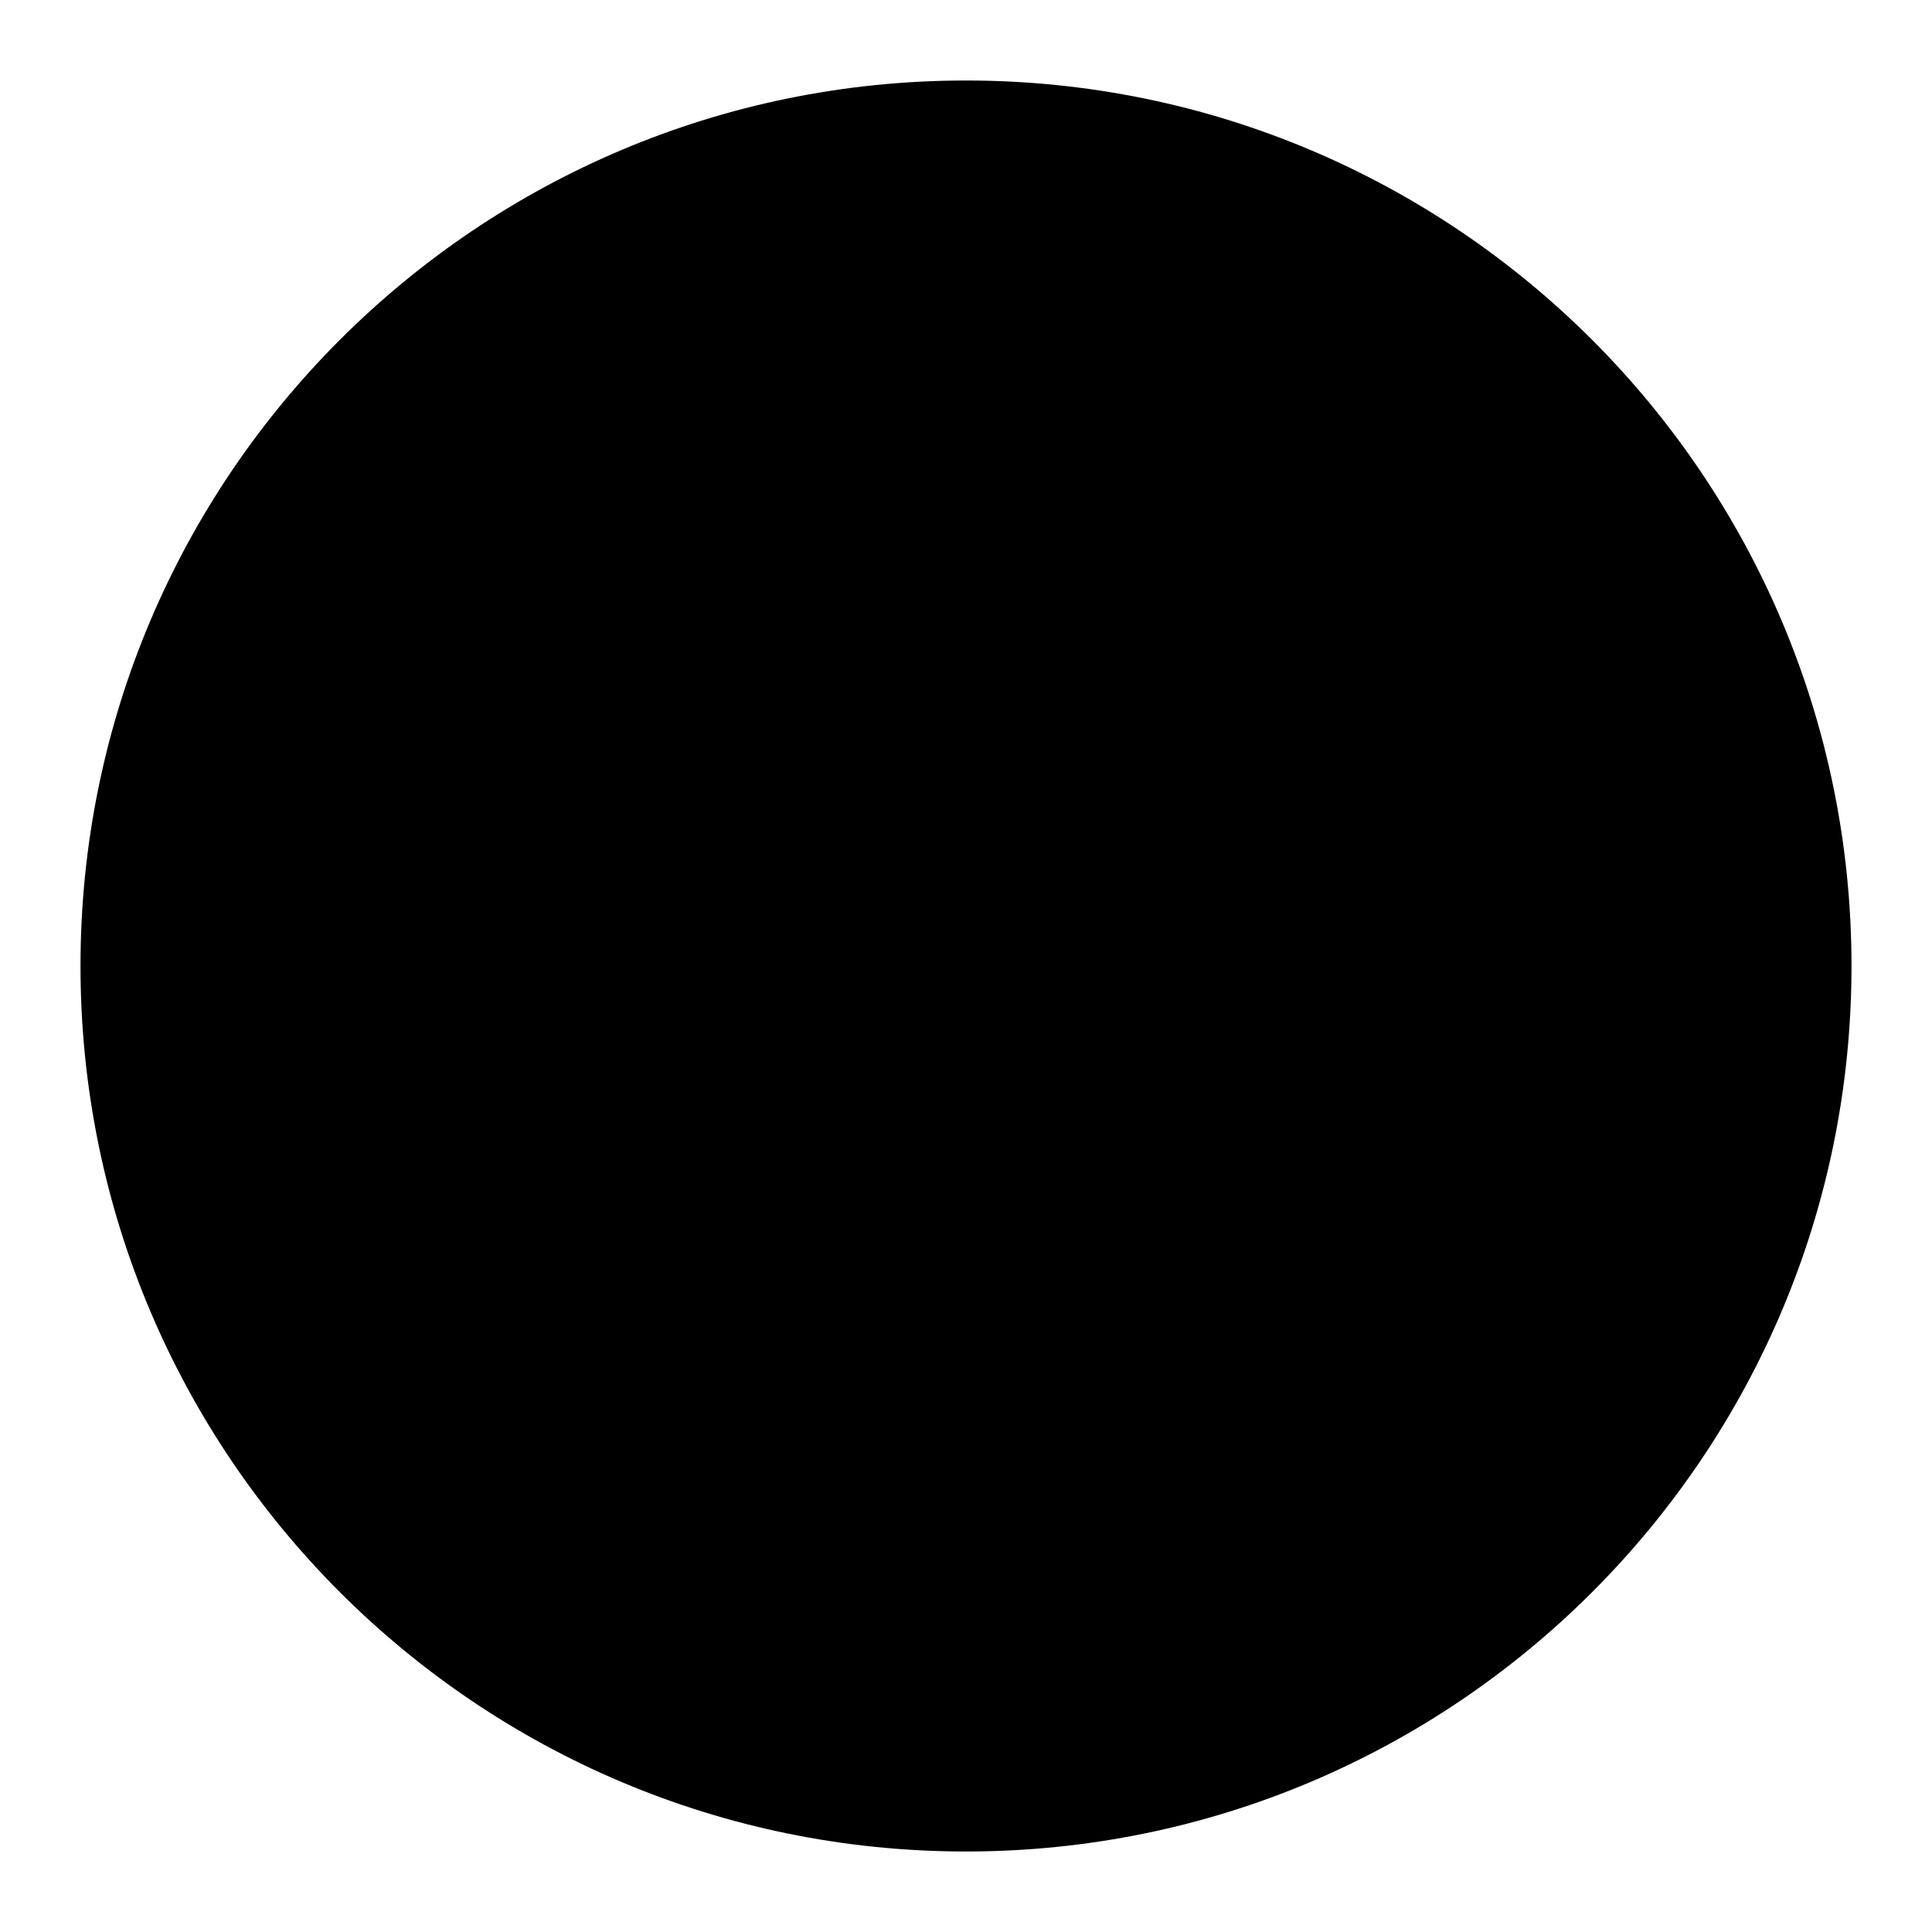
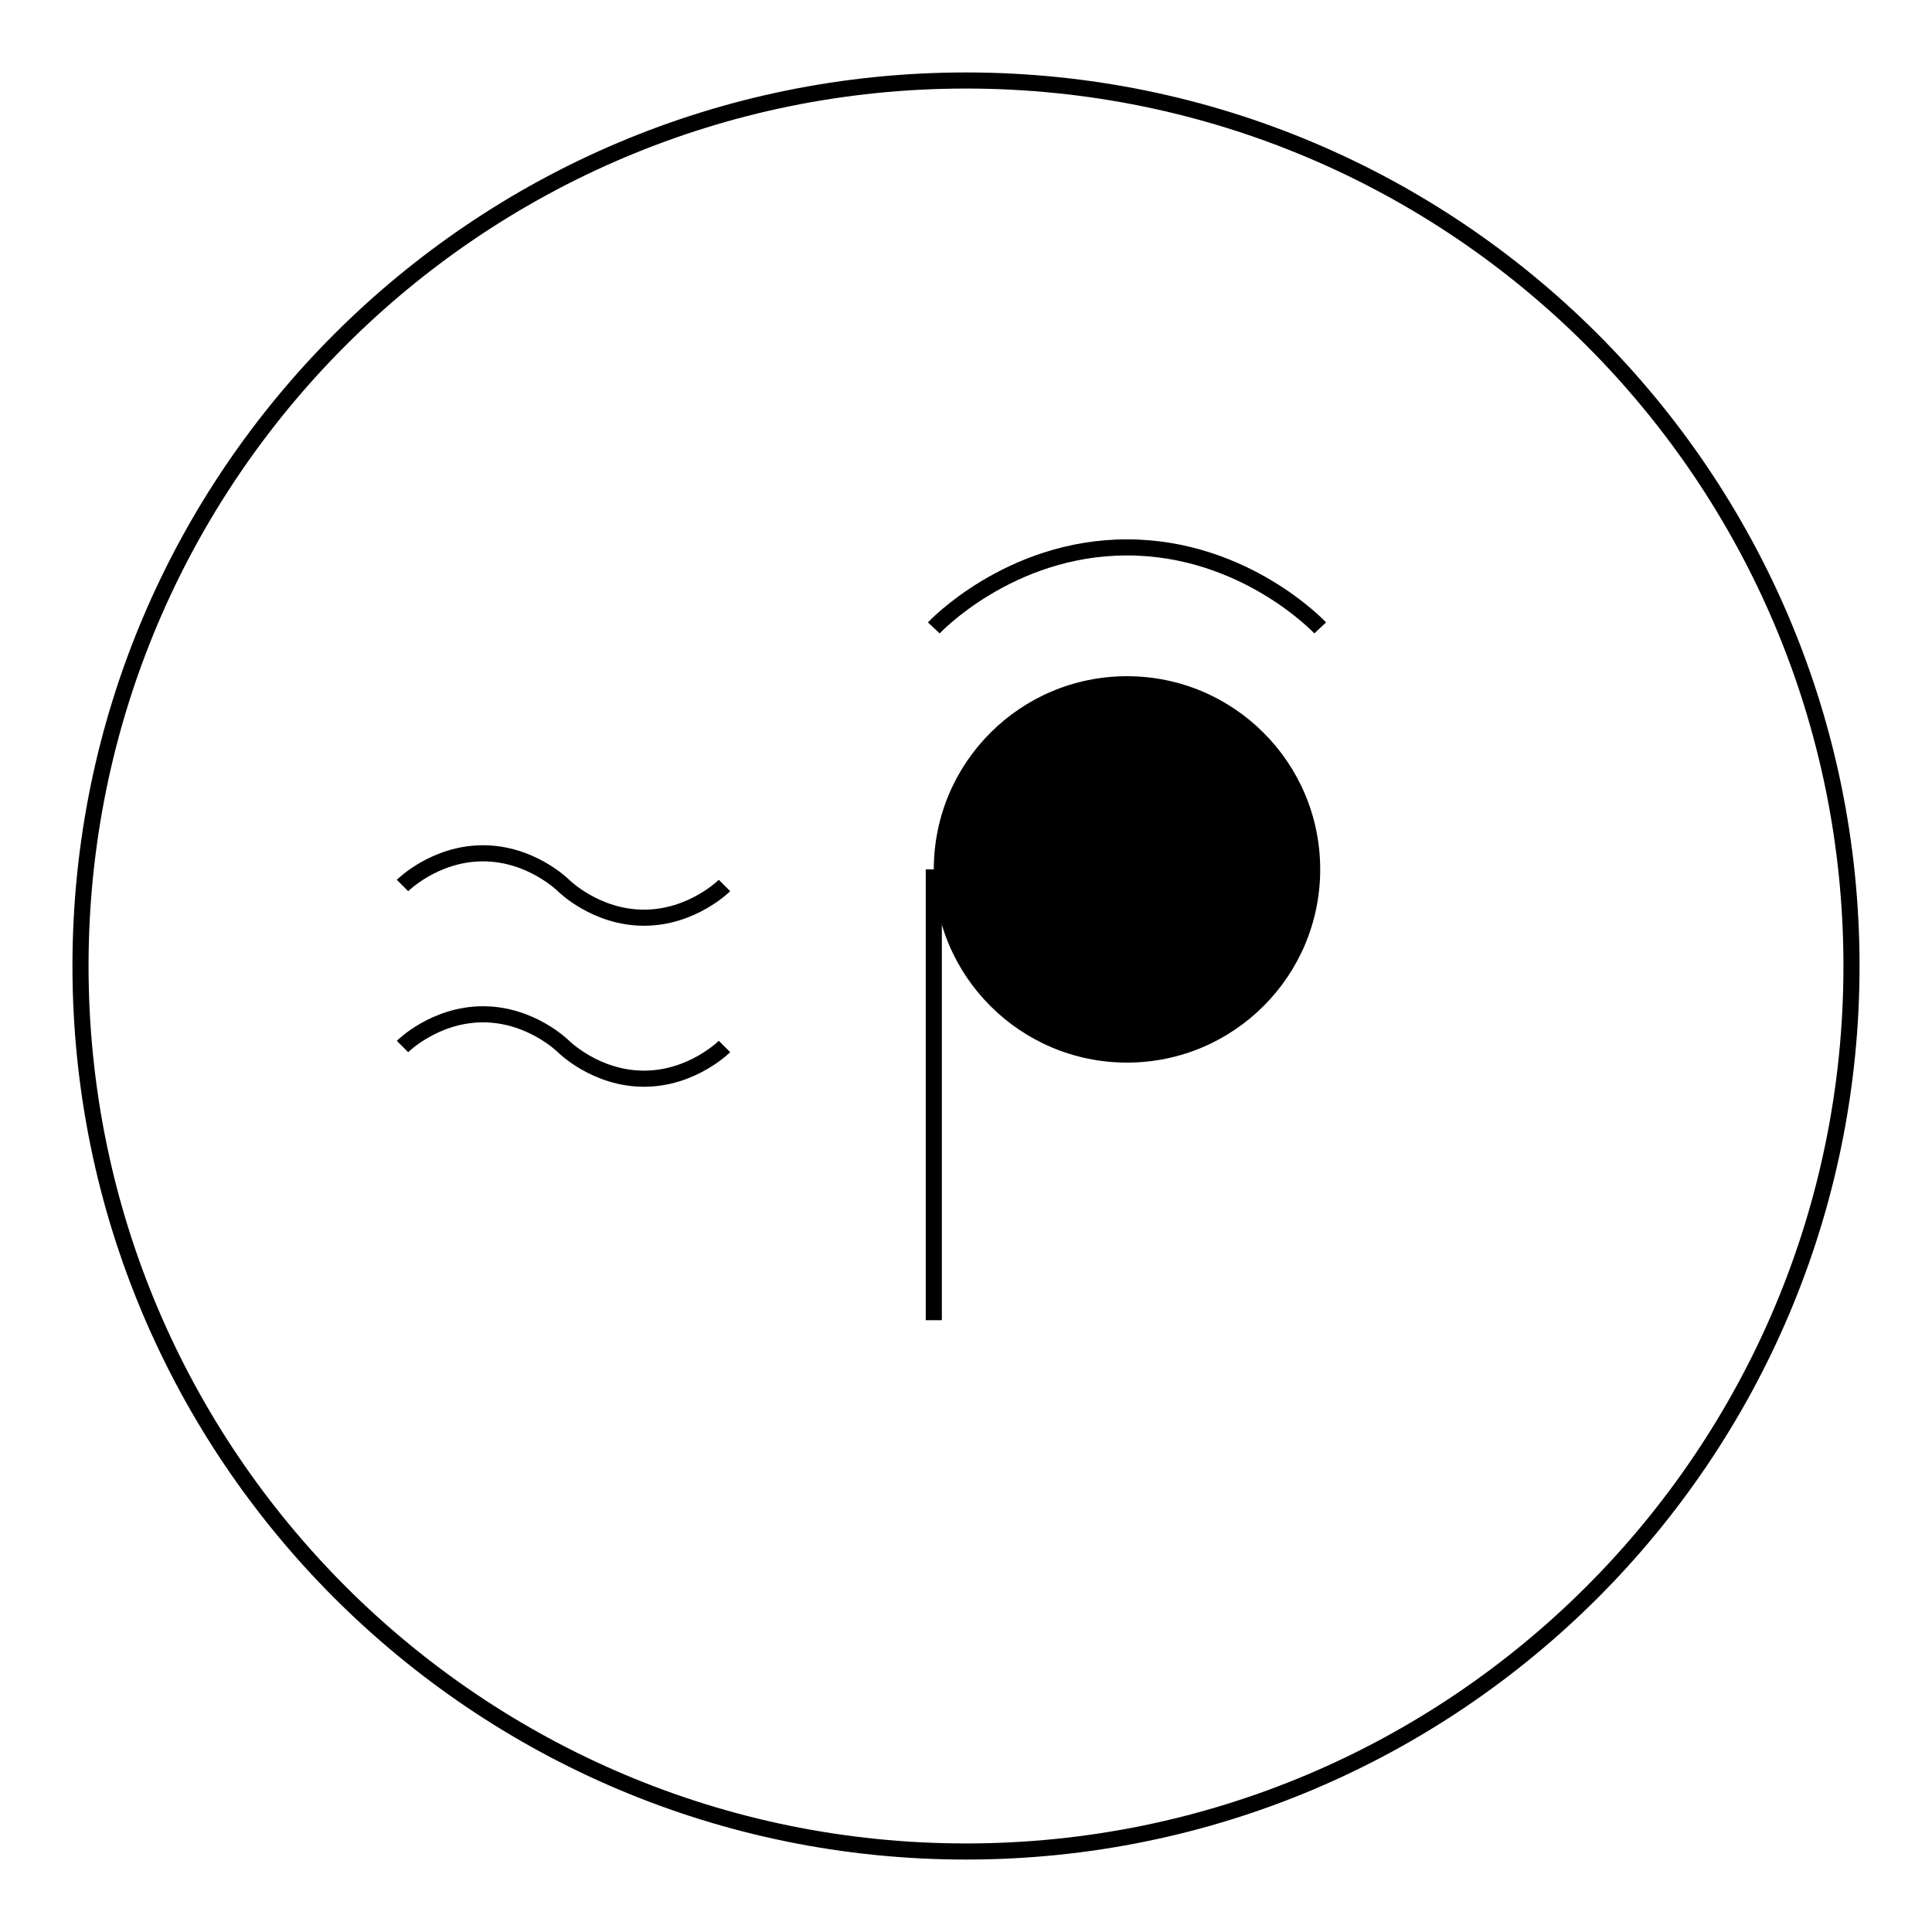
<svg xmlns="http://www.w3.org/2000/svg" viewBox="-10 -10 120 120">
-   <circle cx="50" cy="50" r="55" />
+   <circle fill="none" stroke="currentColor" cx="50" cy="50" r="55" />
  <circle cx="60" cy="44" r="12" />
-   <path d="M48 44v28" />
-   <path d="M48 29s4.667-5 12-5 12 5 12 5" />
-   <path d="M64 45v-1h1v1h-1z" />
-   <path d="M15 45s2-2 5-2 5 2 5 2 2 2 5 2 5-2 5-2" />
-   <path d="M15 55s2-2 5-2 5 2 5 2 2 2 5 2 5-2 5-2" />
+   <path fill="none" stroke="currentColor" d="M48 44v28" />
+   <path fill="none" stroke="currentColor" d="M48 29s4.667-5 12-5 12 5 12 5" />
+   <path fill="none" stroke="currentColor" d="M64 45v-1h1v1h-1z" />
+   <path fill="none" stroke="currentColor" d="M15 45s2-2 5-2 5 2 5 2 2 2 5 2 5-2 5-2" />
+   <path fill="none" stroke="currentColor" d="M15 55s2-2 5-2 5 2 5 2 2 2 5 2 5-2 5-2" />
</svg>
